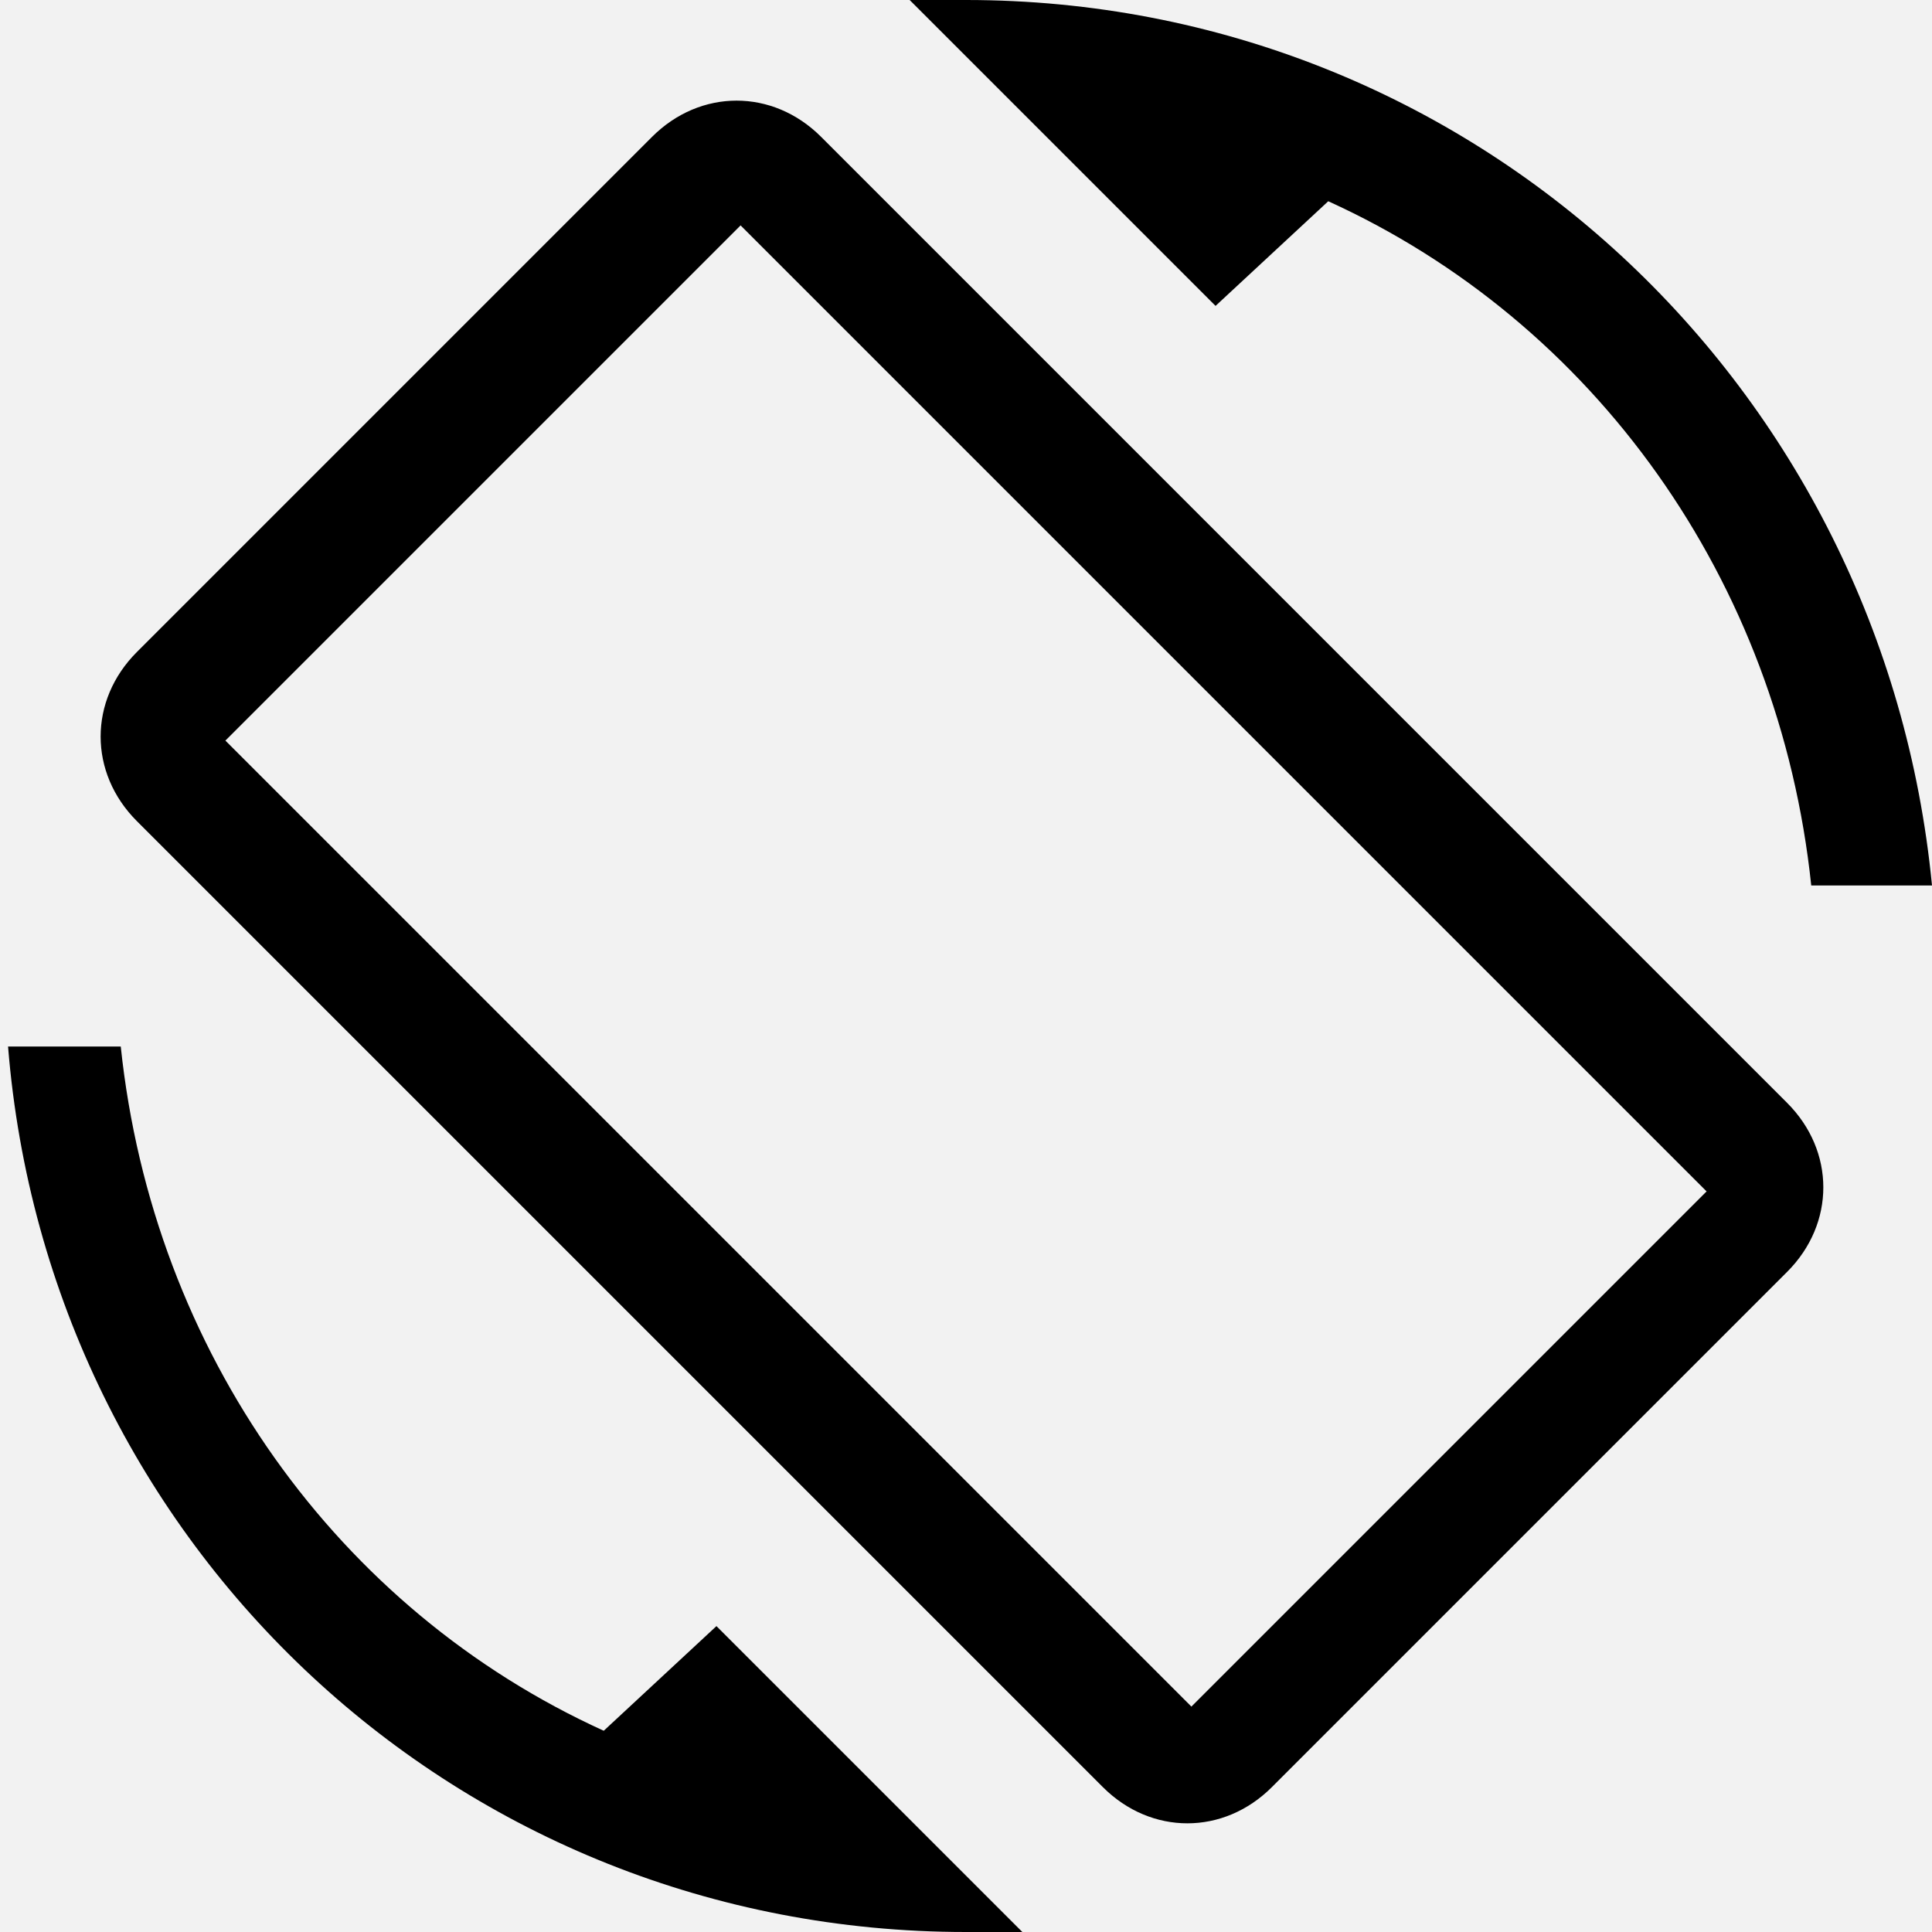
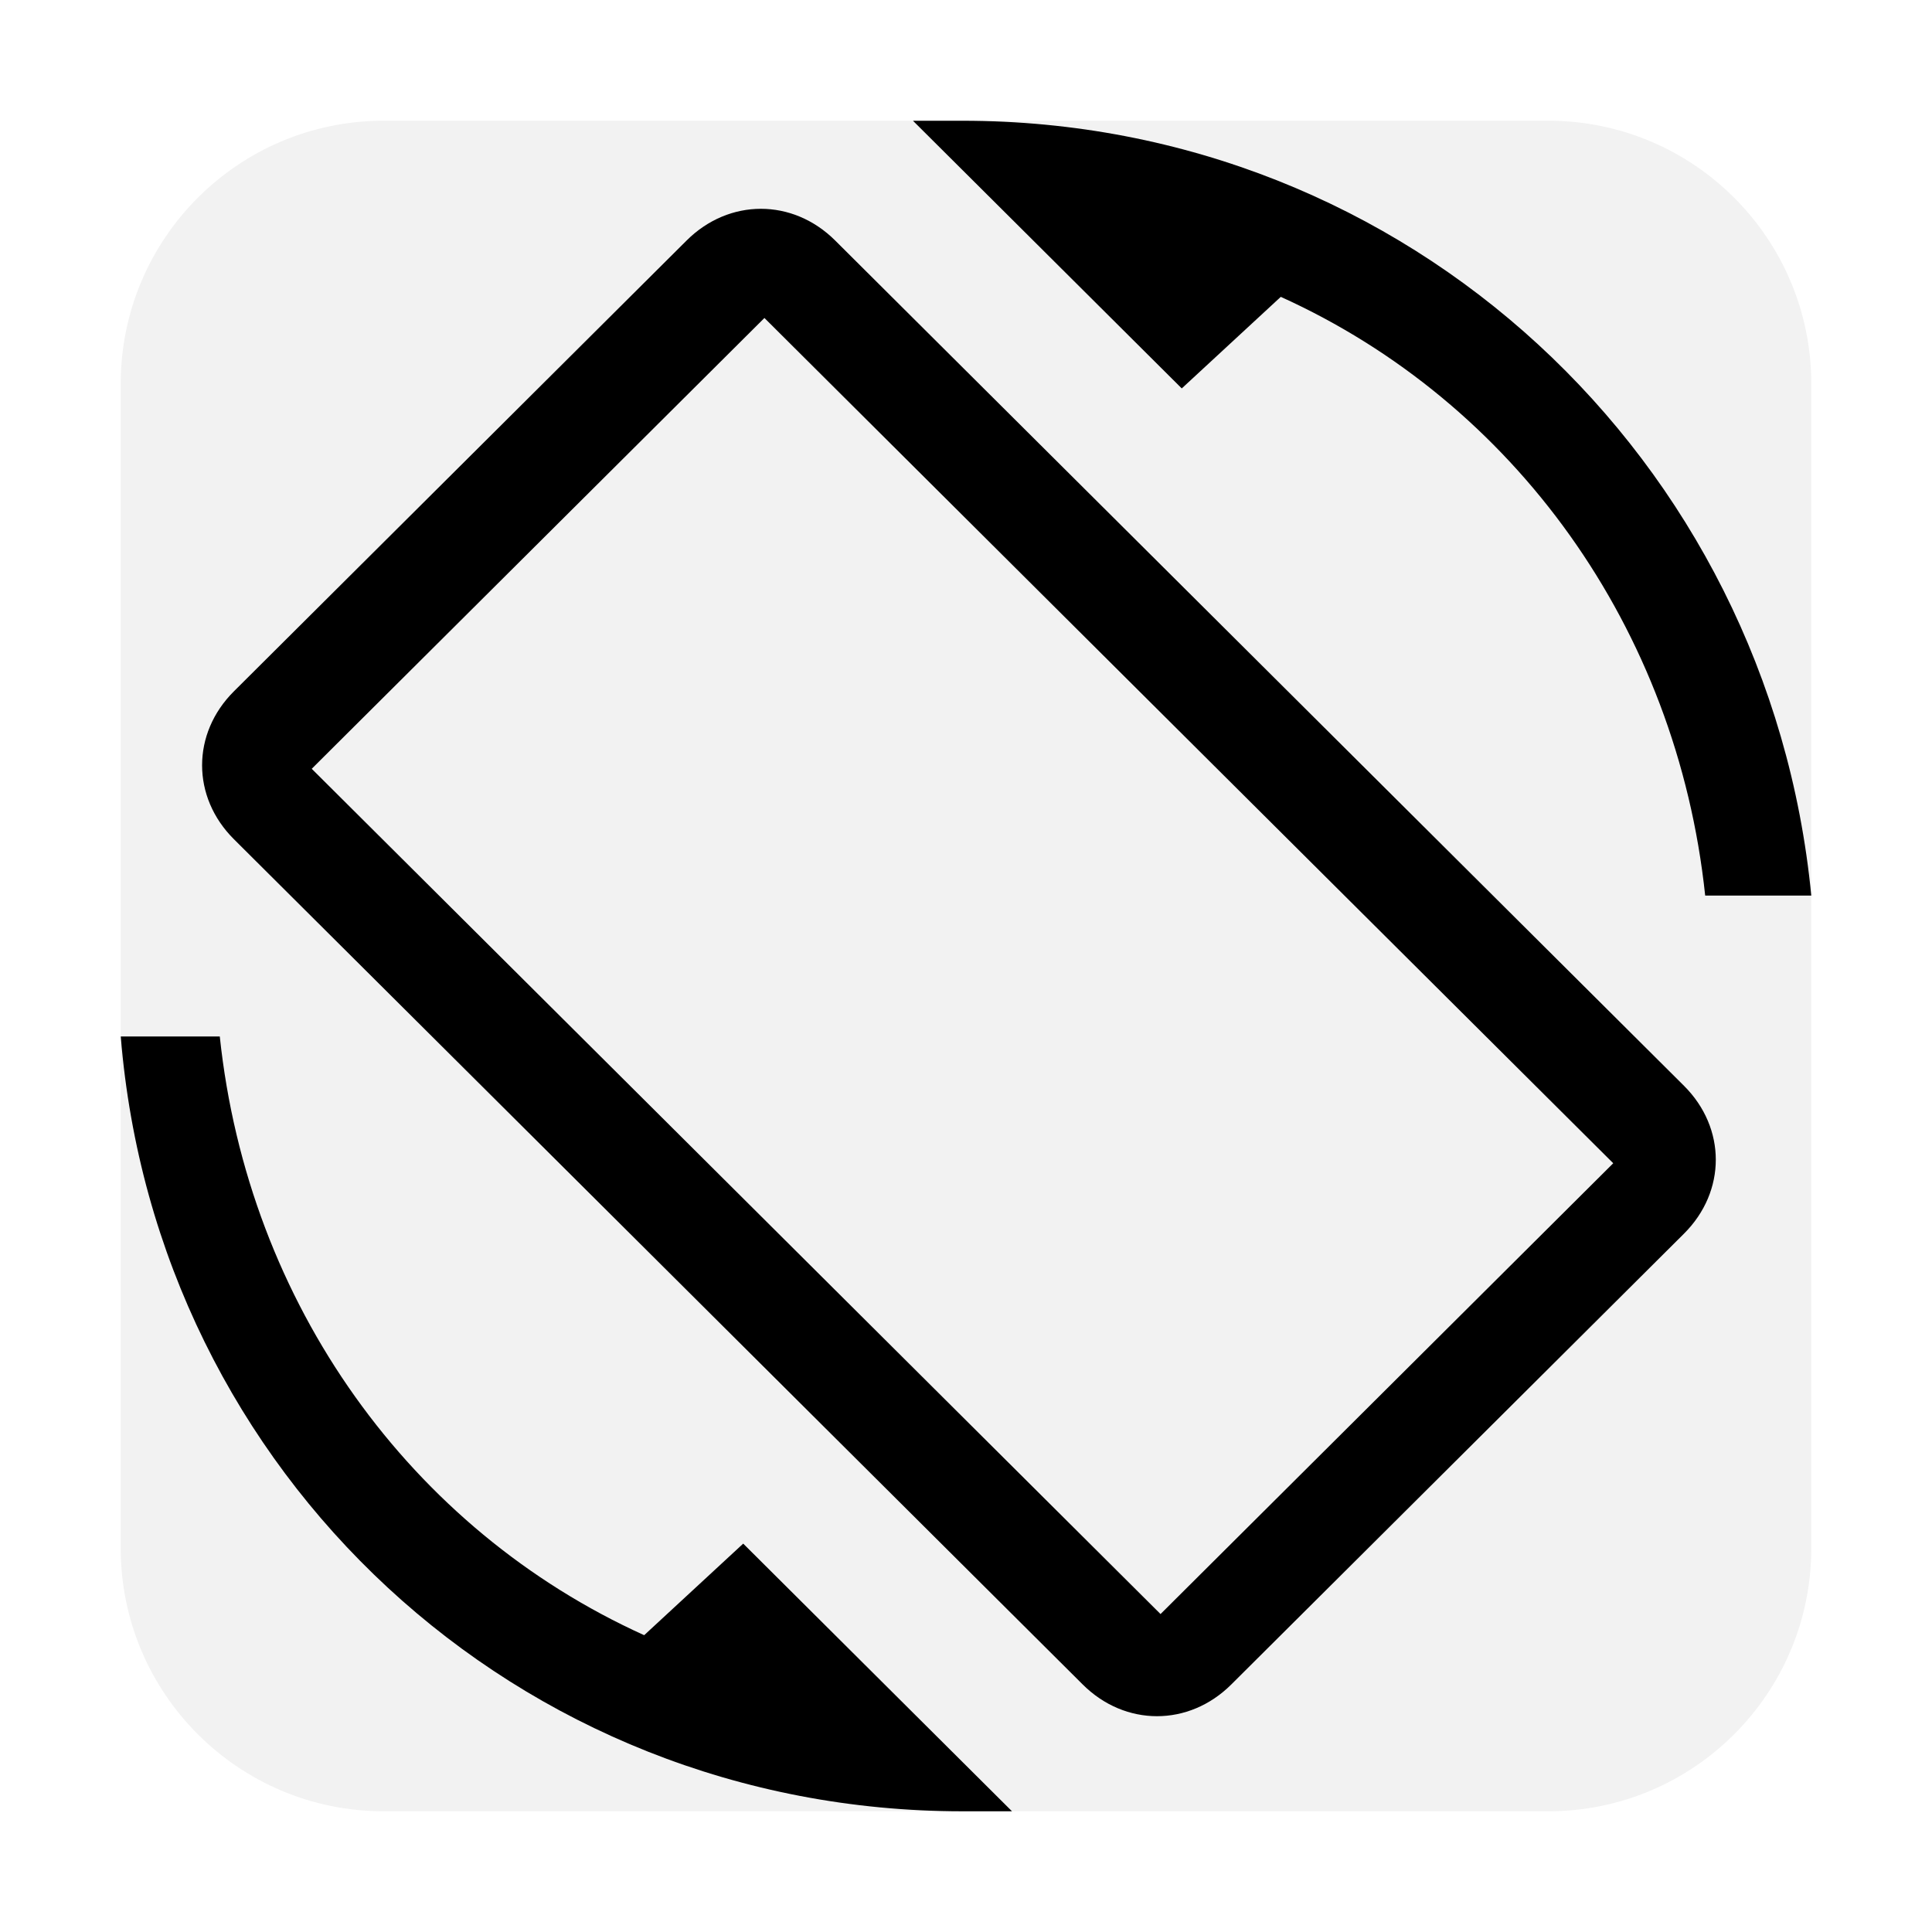
- <svg xmlns="http://www.w3.org/2000/svg" height="24px" version="1.1" viewBox="0 0 24 24" width="24px" id="svg1">
+ <svg xmlns="http://www.w3.org/2000/svg" width="64" height="64" viewBox="0 0 16.933 16.933" version="1.1" id="svg1">
  <defs id="defs1" />
-   <rect style="fill:#f2f2f2;stroke-width:1.544" id="rect1" width="24" height="24" x="0" y="0" />
-   <g fill="none" fill-rule="evenodd" id="Page-1" stroke="none" stroke-width="1">
-     <g fill="#000000" id="Icons-Device" transform="translate(-210, -124)">
-       <g id="screen-rotation" transform="translate(210, 124)">
-         <path d="M16.5,2.5 C19.8,4 22.1,7.2 22.5,11 L24,11 C23.4,4.8 18.3,0 12,0 L11.3,0 L15.1,3.8 L16.5,2.5 L16.5,2.5 Z M10.2,1.7 C9.6,1.1 8.7,1.1 8.1,1.7 L1.7,8.1 C1.1,8.7 1.1,9.6 1.7,10.2 L13.7,22.2 C14.3,22.8 15.2,22.8 15.8,22.2 L22.2,15.8 C22.8,15.2 22.8,14.3 22.2,13.7 L10.2,1.7 L10.2,1.7 Z M14.8,21.2 L2.8,9.2 L9.2,2.8 L21.2,14.8 L14.8,21.2 L14.8,21.2 Z M7.5,21.5 C4.2,20 1.9,16.8 1.5,13 L0.1,13 C0.6,19.2 5.7,24 12,24 L12.7,24 L8.9,20.2 L7.5,21.5 L7.5,21.5 Z" id="Shape" />
+   <g id="layer1">
+     <rect style="fill:#f2f2f2;stroke-width:0.262" id="rect1" width="14.817" height="14.817" x="1.058" y="1.058" ry="2.306" />
+     <g fill="none" fill-rule="evenodd" id="Page-1" stroke="none" stroke-width="1" transform="matrix(0.6199442,0,0,0.6173611,0.9963386,1.058333)">
+       <g fill="#000000" id="Icons-Device" transform="translate(-210,-124)">
+         <g id="screen-rotation" transform="translate(210,124)">
+           <path d="m 16.5,2.5 c 3.3,1.5 5.6,4.7 6,8.5 H 24 C 23.4,4.8 18.3,0 12,0 h -0.7 l 3.8,3.8 z M 10.2,1.7 C 9.6,1.1 8.7,1.1 8.1,1.7 L 1.7,8.1 c -0.6,0.6 -0.6,1.5 0,2.1 l 12,12 c 0.6,0.6 1.5,0.6 2.1,0 l 6.4,-6.4 c 0.6,-0.6 0.6,-1.5 0,-2.1 z m 4.6,19.5 -12,-12 6.4,-6.4 12,12 z M 7.5,21.5 C 4.2,20 1.9,16.8 1.5,13 H 0.1 C 0.6,19.2 5.7,24 12,24 h 0.7 L 8.9,20.2 Z" id="Shape" />
+         </g>
      </g>
    </g>
  </g>
</svg>
